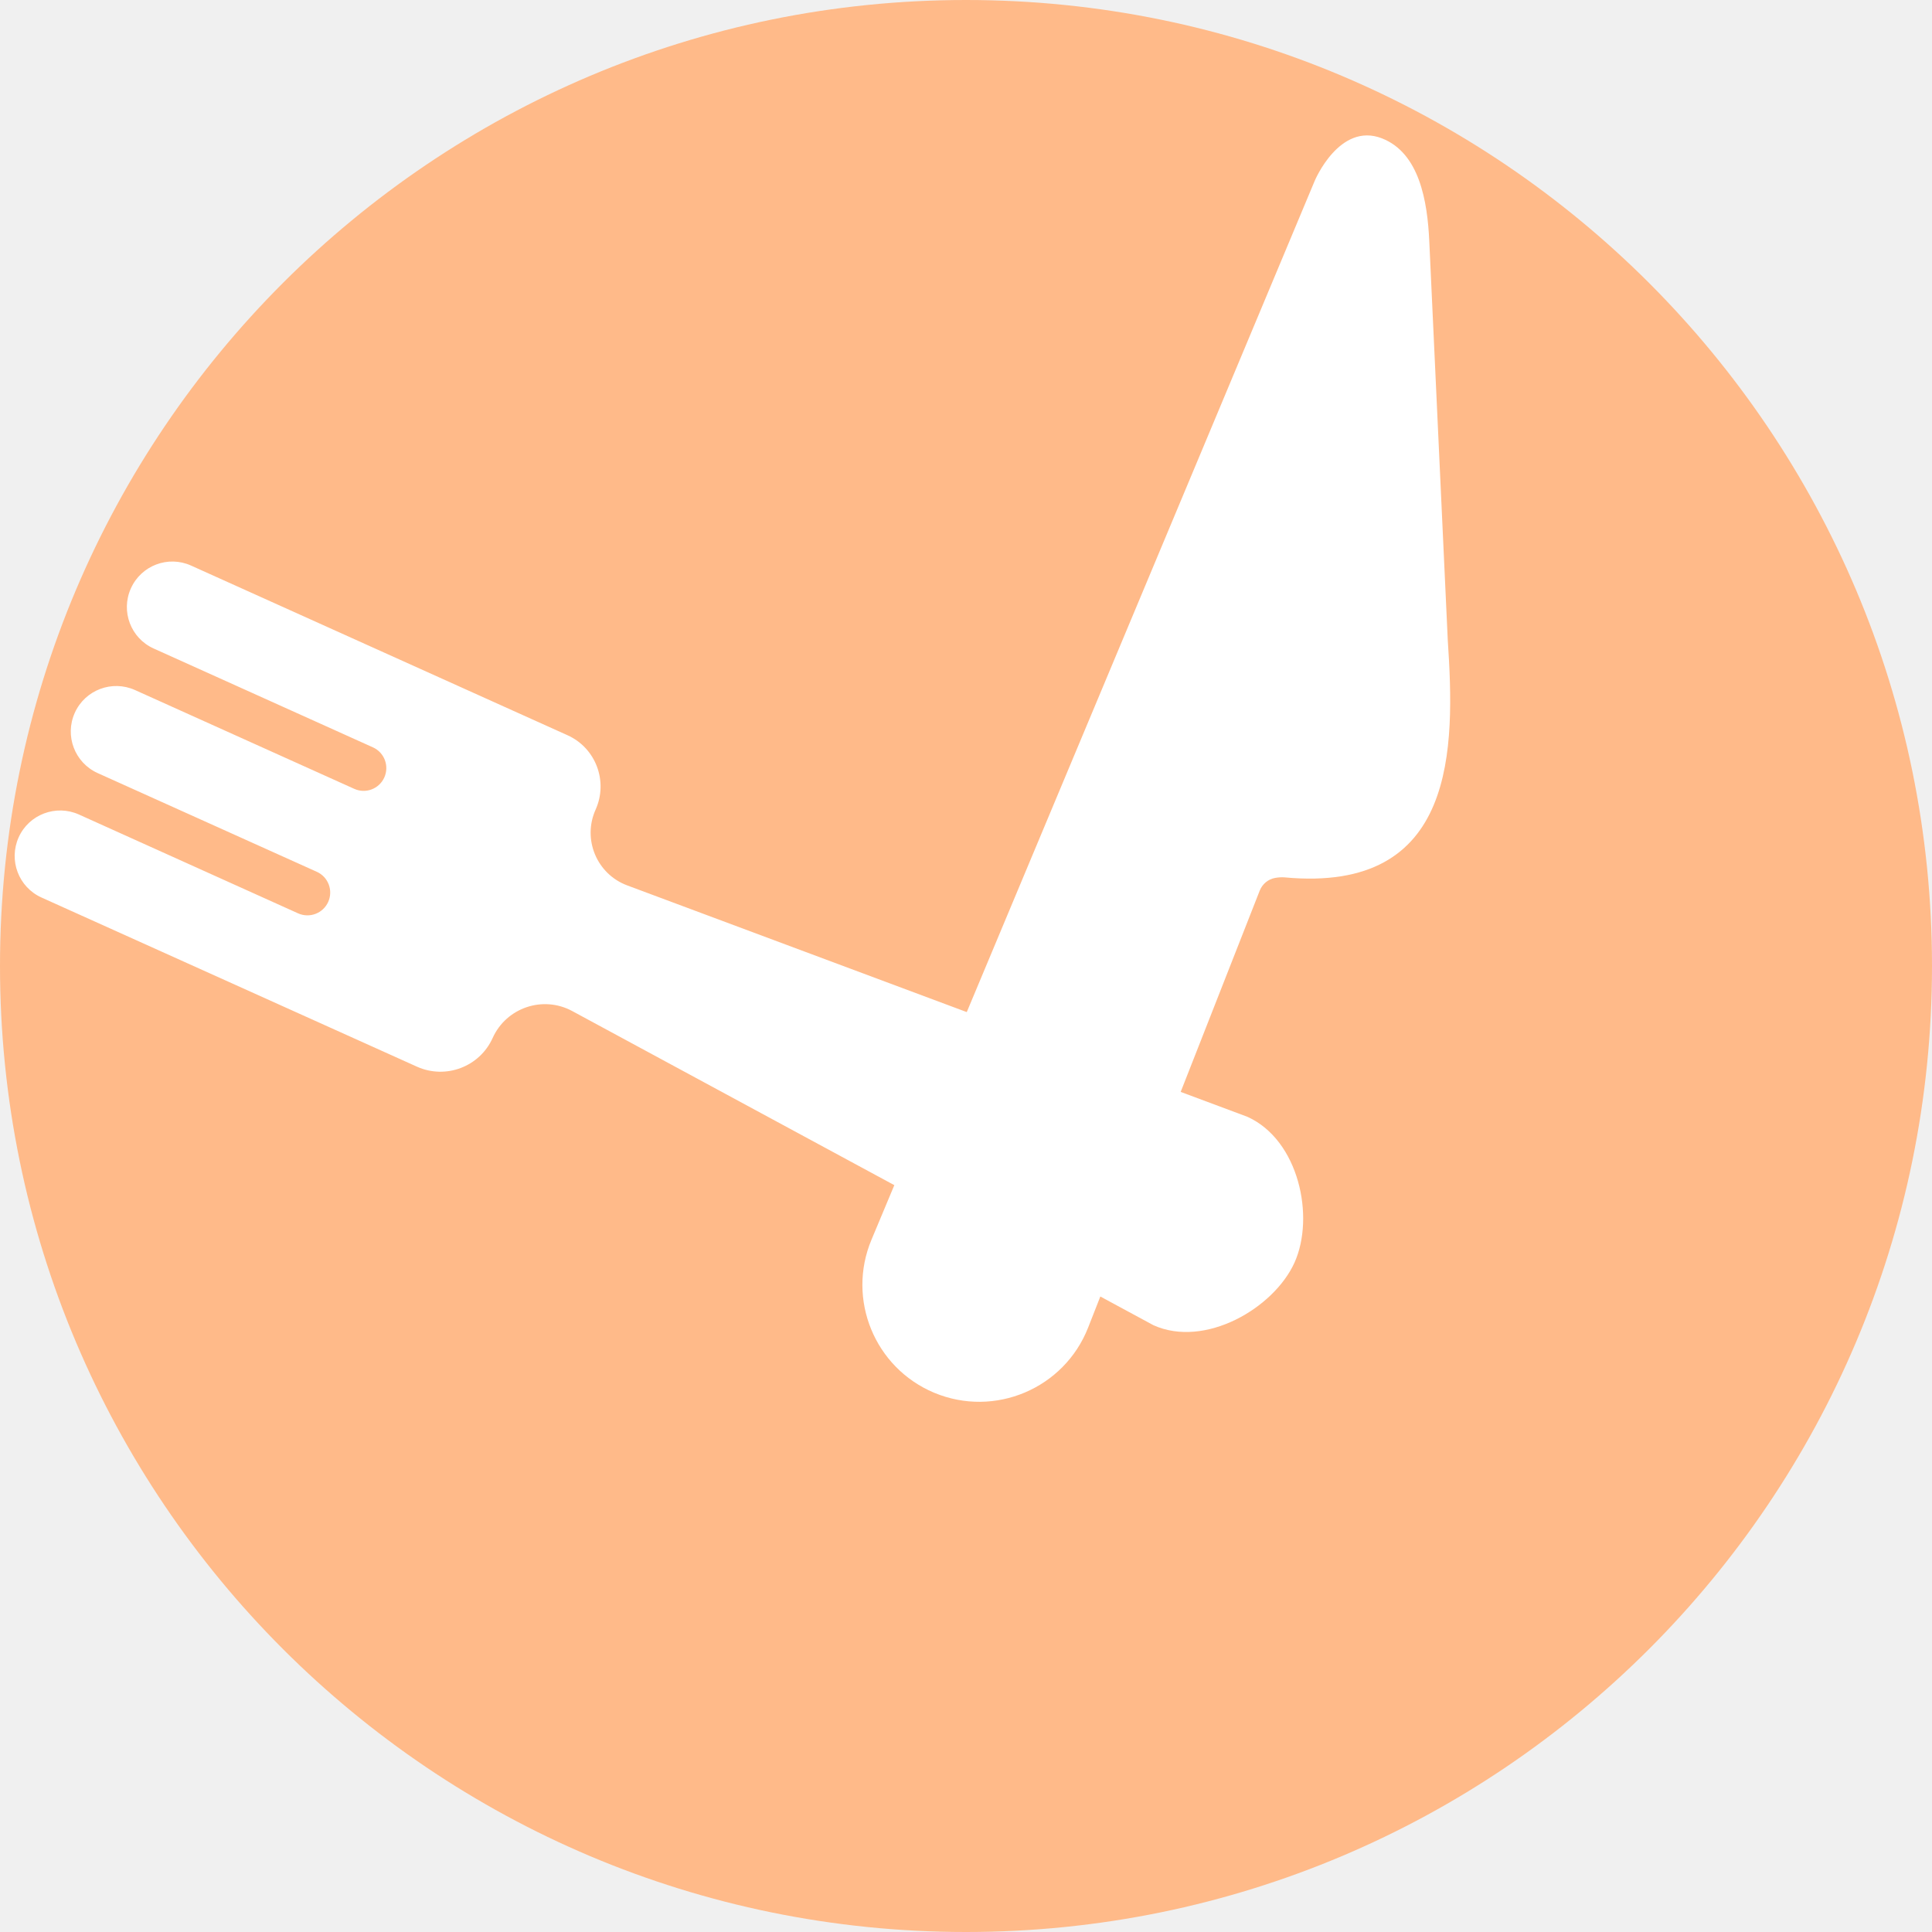
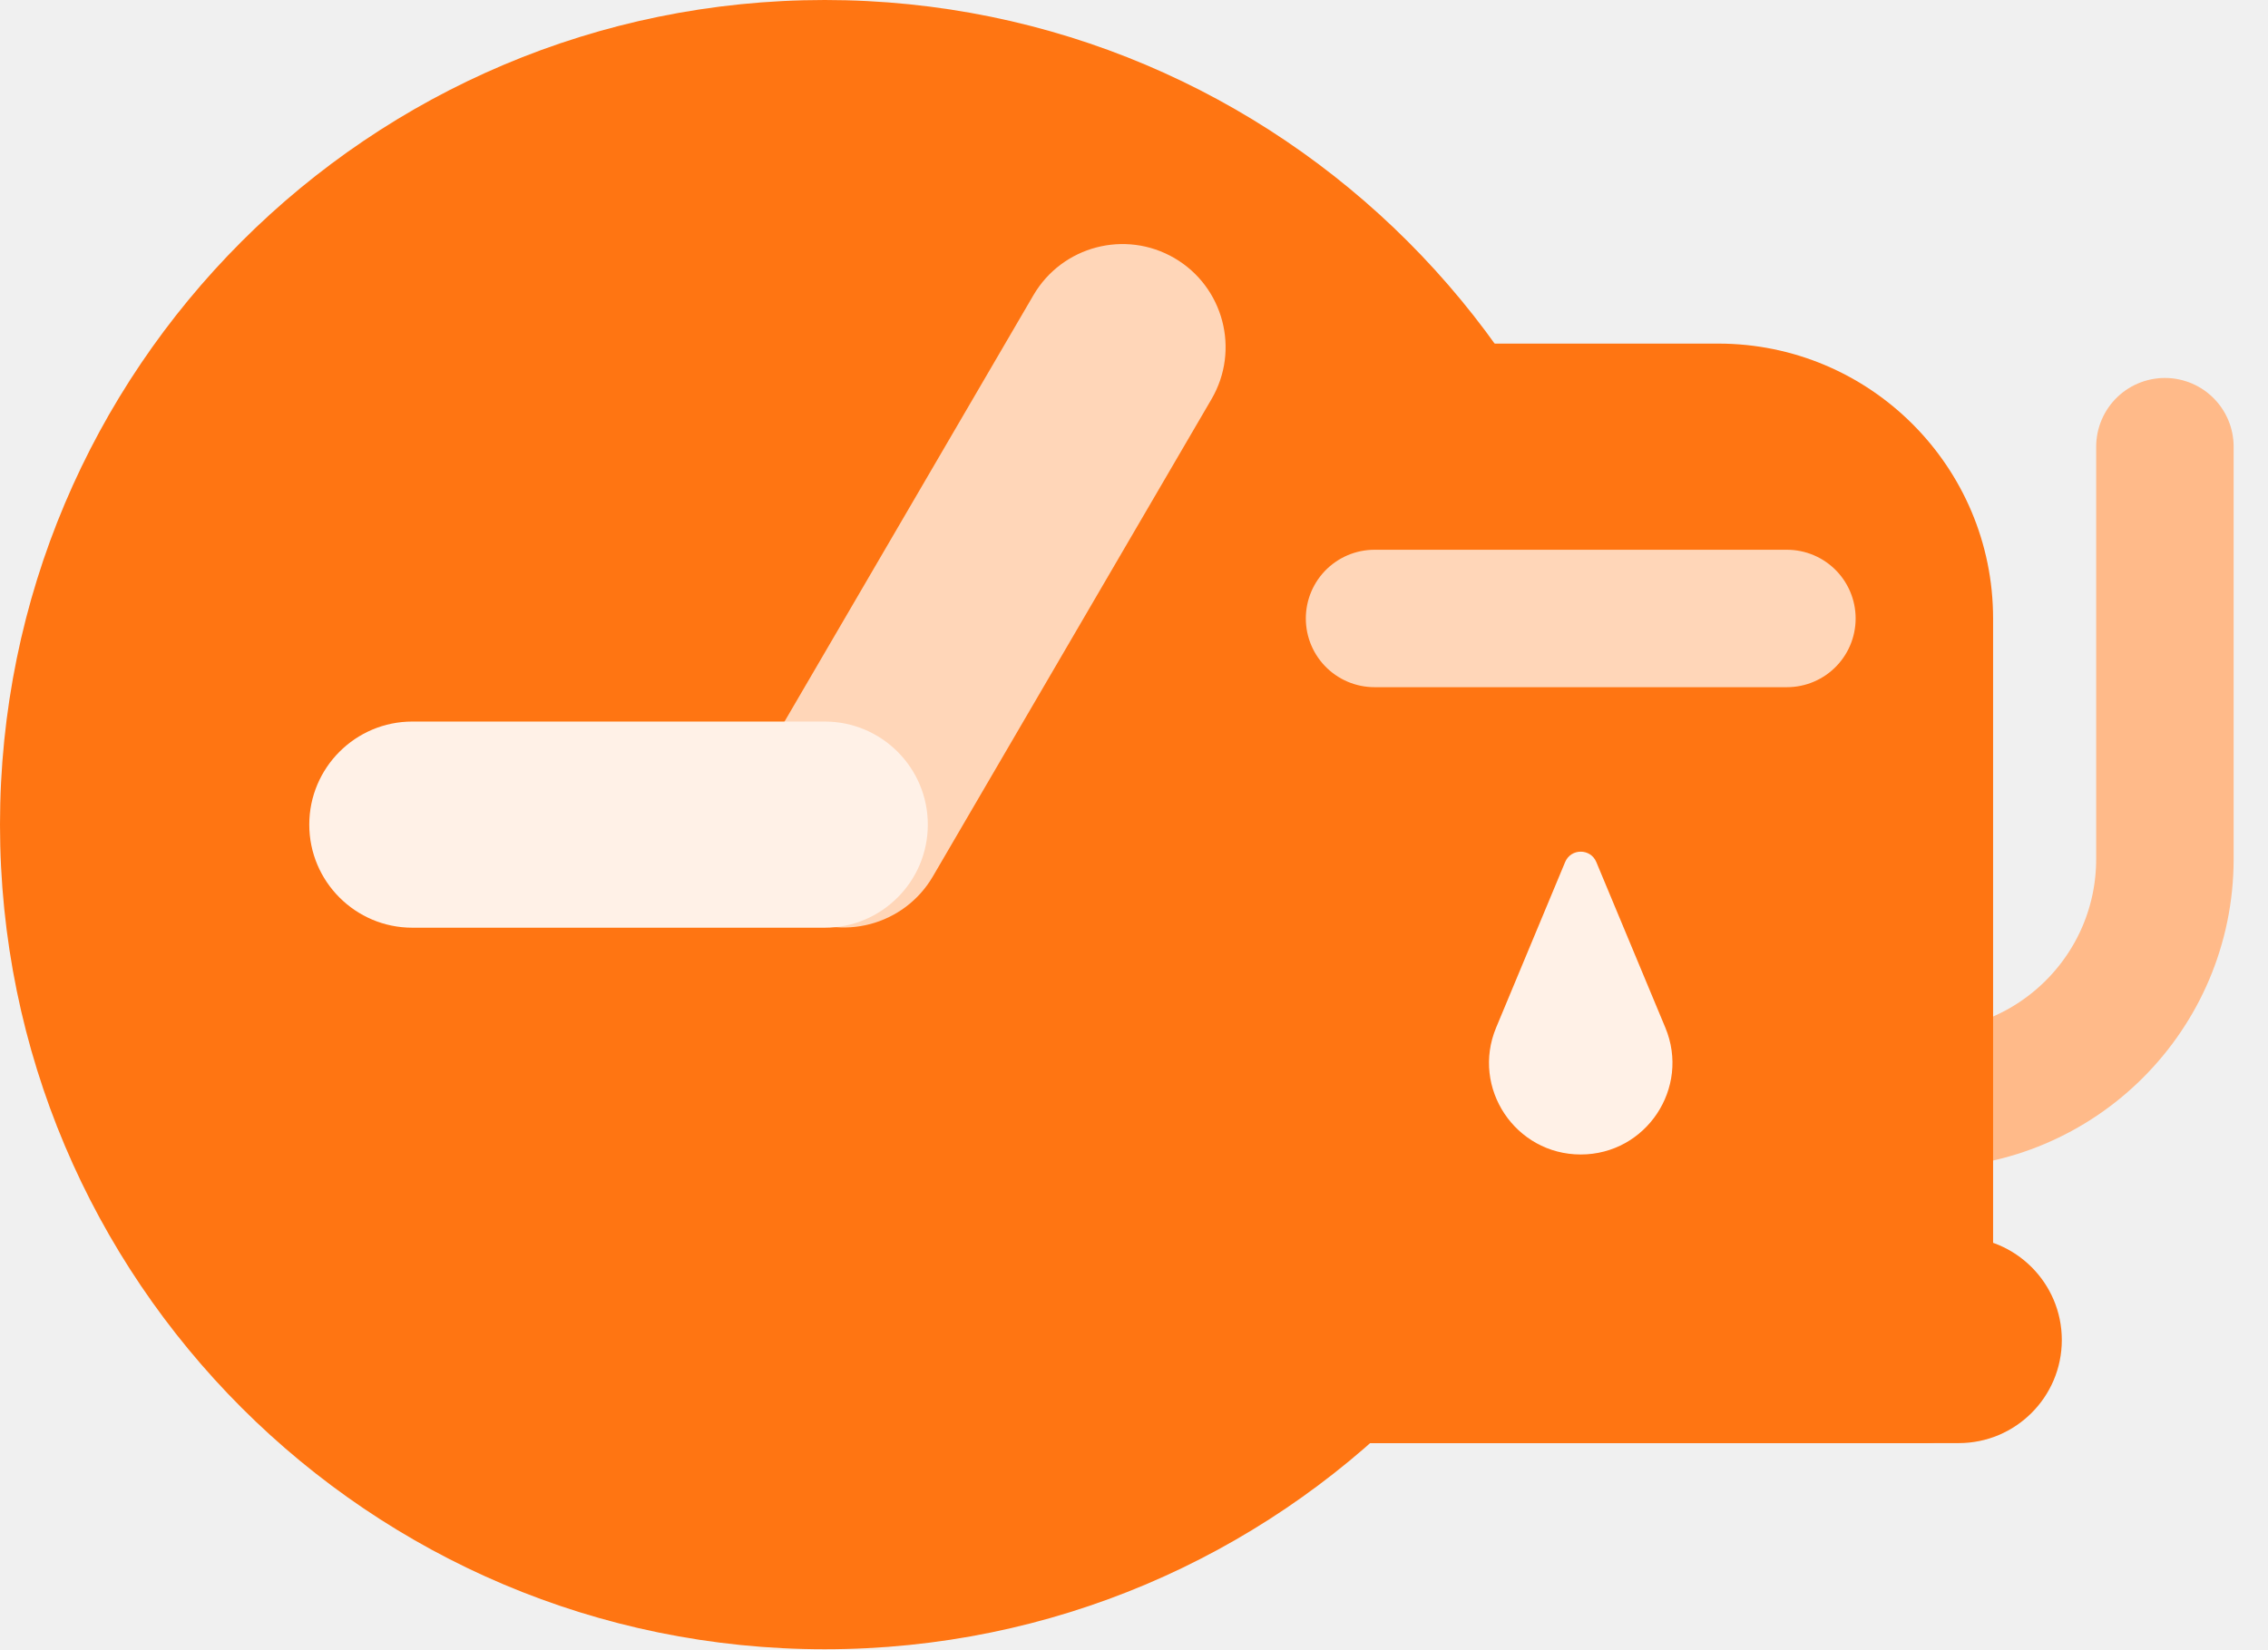
- <svg xmlns="http://www.w3.org/2000/svg" width="24" height="24" viewBox="0 0 24 24" fill="none">
+ <svg xmlns="http://www.w3.org/2000/svg" width="33" height="24" viewBox="0 0 33 24" fill="none">
  <g clip-path="url(#clip0_742_2762)">
-     <path d="M12 0C18.627 0 24 5.373 24 12C24 18.627 18.627 24 12 24C5.373 24 0 18.627 0 12C0 5.373 5.373 0 12 0Z" fill="#FFBA89" />
-     <path d="M1.626 7.309C1.498 7.593 1.624 7.928 1.909 8.056L4.633 9.284C4.775 9.348 4.838 9.515 4.774 9.658C4.71 9.8 4.543 9.864 4.4 9.799L1.677 8.572C1.392 8.444 1.057 8.57 0.929 8.855C0.801 9.14 0.928 9.474 1.212 9.603L3.936 10.83C4.078 10.894 4.141 11.062 4.077 11.204C4.013 11.346 3.846 11.41 3.703 11.346L0.98 10.118C0.695 9.99 0.36 10.117 0.232 10.401C0.104 10.686 0.231 11.021 0.515 11.149L5.178 13.25C5.537 13.412 5.959 13.252 6.12 12.894C6.29 12.517 6.745 12.363 7.109 12.56L14.328 16.462C14.969 16.751 15.825 16.251 16.081 15.684C16.336 15.117 16.136 14.162 15.495 13.873L7.792 10.999C7.413 10.858 7.233 10.426 7.399 10.057C7.557 9.705 7.401 9.291 7.049 9.133L2.374 7.026C2.089 6.897 1.754 7.024 1.626 7.309Z" fill="white" />
-     <path d="M17.168 1.719C17.632 1.901 17.732 2.497 17.755 2.996L17.985 7.957C18.073 9.284 18.106 11.1 15.957 10.899C15.918 10.896 15.879 10.899 15.839 10.906C15.753 10.922 15.682 10.981 15.649 11.063L13.517 16.492C13.219 17.25 12.356 17.615 11.604 17.301C10.865 16.991 10.516 16.14 10.826 15.4L16.332 2.246C16.332 2.246 16.639 1.512 17.168 1.719Z" fill="white" />
+     <path d="M12 24C18.627 24 24 18.627 24 12C24 5.373 18.627 0 12 0C5.373 0 0 5.373 0 12C0 18.627 5.373 24 12 24Z" fill="#FF7512" />
+     <path d="M17.628 5.808C18.046 5.092 17.804 4.174 17.089 3.756C16.373 3.339 15.455 3.58 15.037 4.295L10.983 11.24C10.566 11.956 10.807 12.874 11.523 13.292C12.238 13.71 13.157 13.468 13.574 12.753L17.628 5.808Z" fill="#FFD6B8" />
+     <path d="M12 13.5C12.828 13.5 13.5 12.828 13.5 12C13.5 11.172 12.828 10.5 12 10.5H6C5.172 10.5 4.5 11.172 4.5 12C4.5 12.828 5.172 13.5 6 13.5H12Z" fill="#FFF1E7" />
+   </g>
+   <g clip-path="url(#clip1_742_2762)">
+     <path d="M28 16C29.933 16 31.5 14.433 31.5 12.5V6.5" stroke="#FFBA89" stroke-width="2" stroke-linecap="round" />
+     <path d="M17 9C17 6.791 18.791 5 21 5H25C27.209 5 29 6.791 29 9V20C29 20.552 28.552 21 28 21H18C17.448 21 17 20.552 17 20V9Z" fill="#FF7512" />
+     <path d="M28.5 18H17.5C16.672 18 16 18.672 16 19.5C16 20.328 16.672 21 17.5 21H28.5C29.328 21 30 20.328 30 19.5C30 18.672 29.328 18 28.5 18Z" fill="#FF7512" />
+     <path d="M20 9H26" stroke="#FFD6B8" stroke-width="2" stroke-linecap="round" />
+     <path d="M22.773 12.545C22.857 12.343 23.143 12.343 23.227 12.545L24.231 14.954C24.597 15.832 23.951 16.8 23 16.8C22.049 16.8 21.403 15.832 21.769 14.954L22.773 12.545Z" fill="#FFF1E7" />
  </g>
  <defs>
    <clipPath id="clip0_742_2762">
      <rect width="24" height="24" fill="white" />
    </clipPath>
+     <clipPath id="clip1_742_2762">
+       <rect width="17" height="16" fill="white" transform="translate(16 5)" />
+     </clipPath>
  </defs>
</svg>
